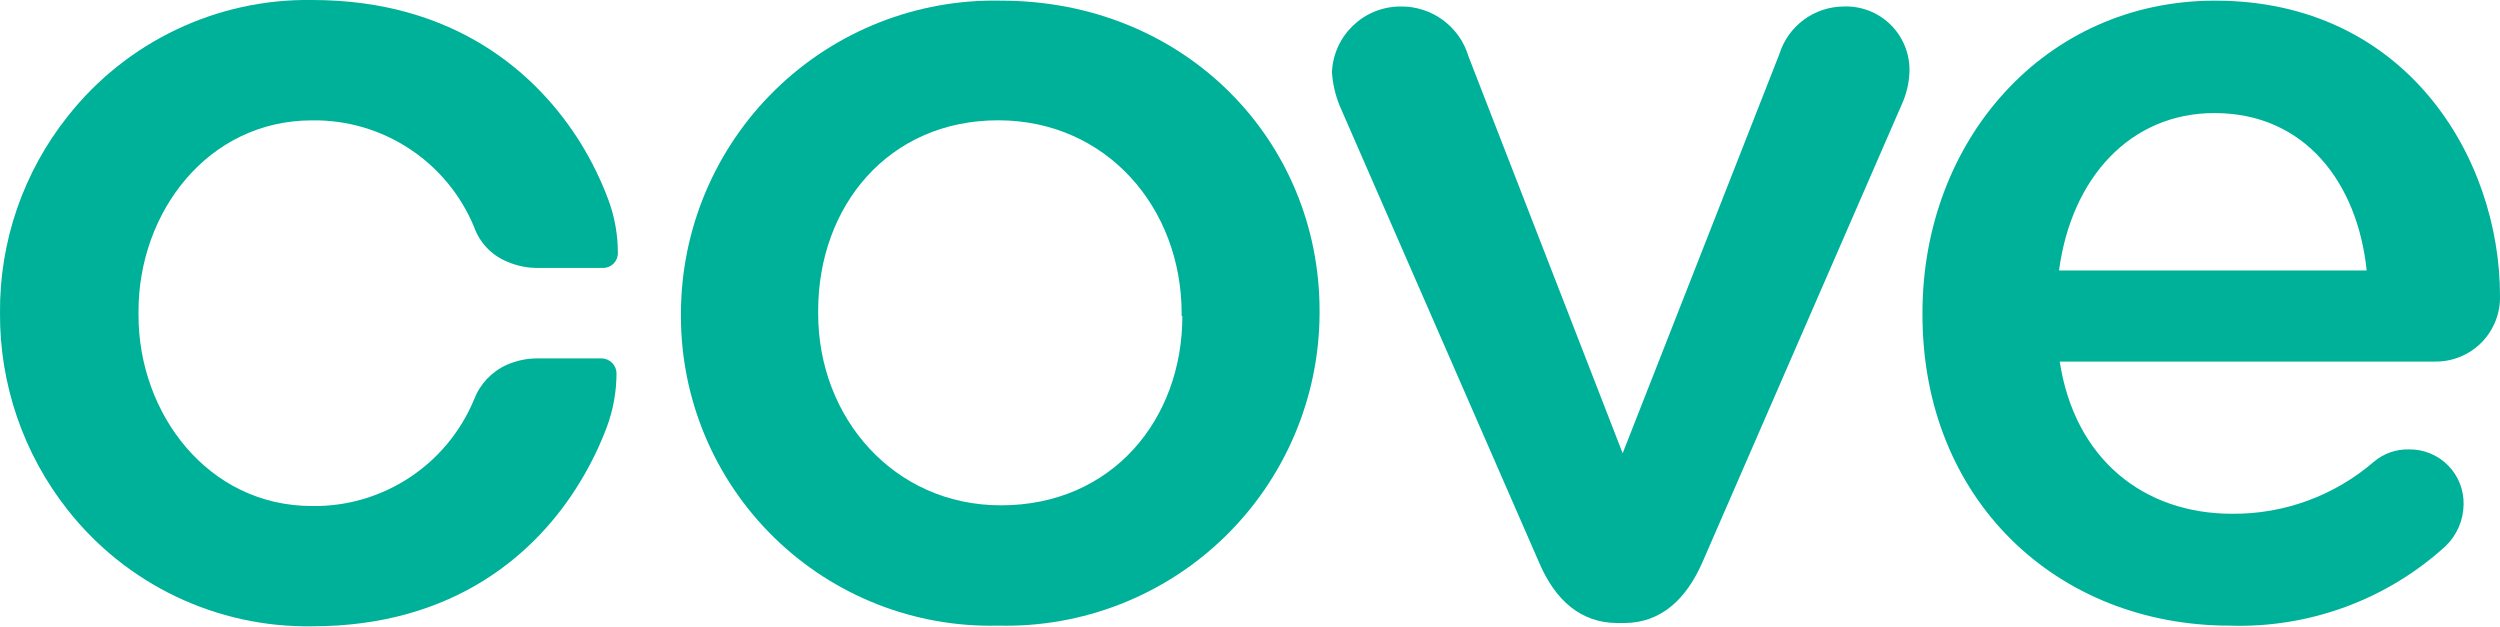
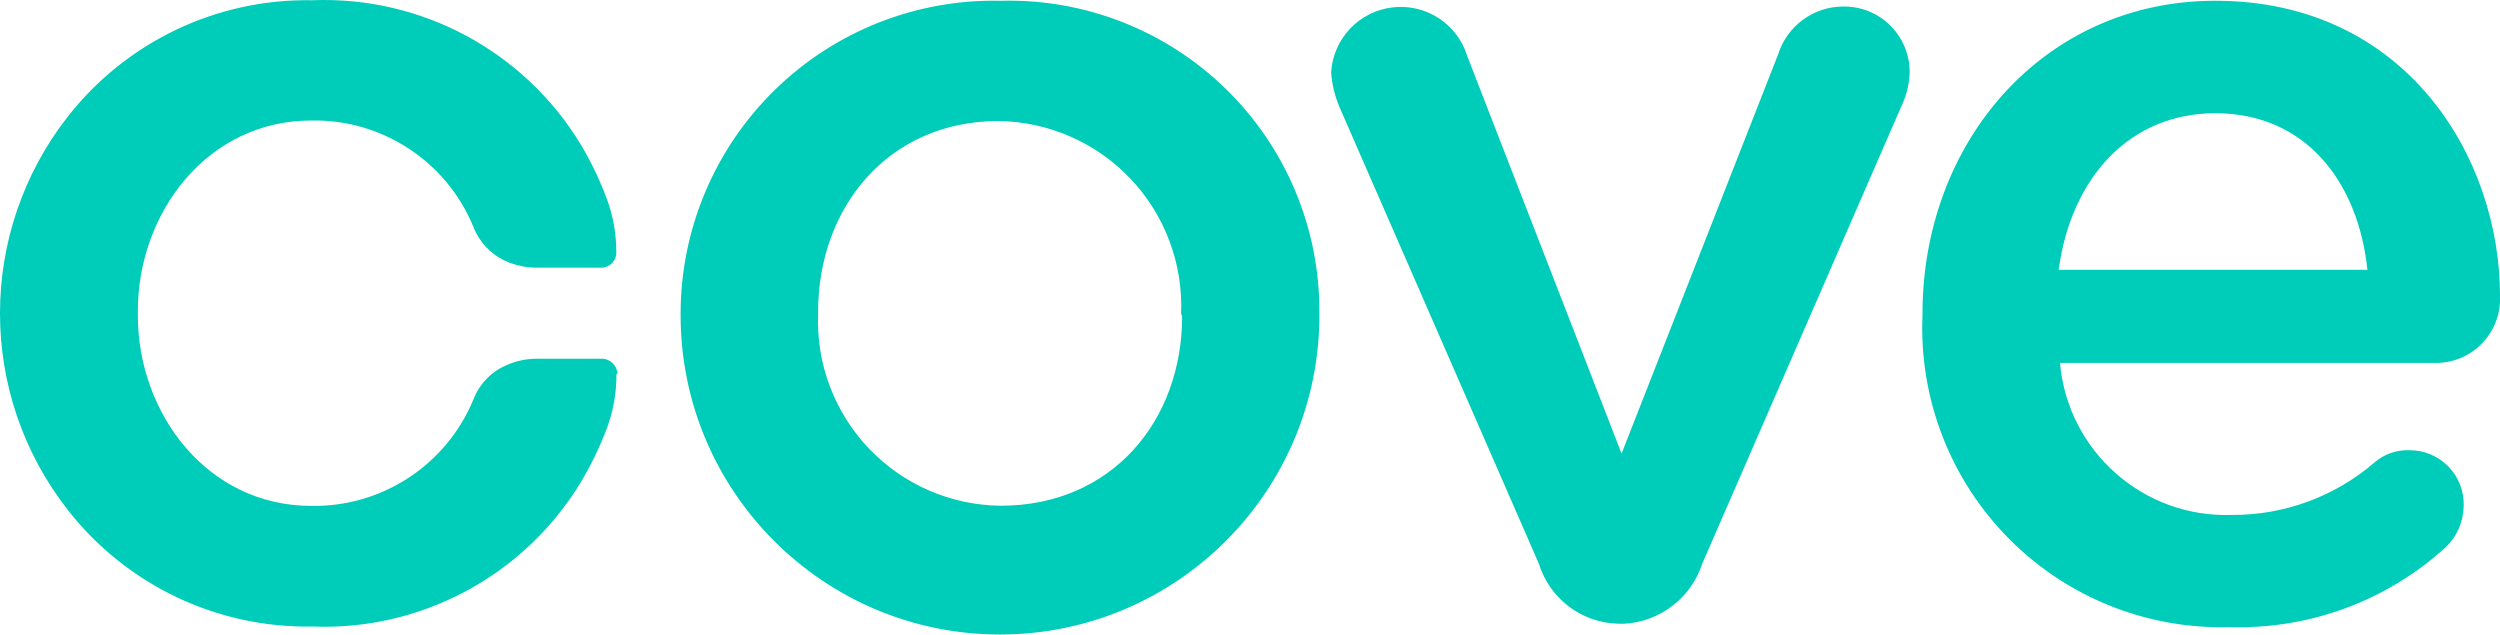
- <svg xmlns="http://www.w3.org/2000/svg" viewBox="3569 -132 127.734 32">
+ <svg xmlns="http://www.w3.org/2000/svg" viewBox="0 0 102.442 26">
  <defs>
-     <style>.a{fill:#00b19a;}</style>
+     <style>.a{fill:#00cdb9;}</style>
  </defs>
-   <g transform="translate(3417 -153)">
-     <path class="a" d="M121.049.1A16.01,16.01,0,0,0,104.7,16.083v.133a15.821,15.821,0,0,0,16.216,15.817,16.019,16.019,0,0,0,16.415-15.95V15.95C137.331,7.244,130.453.1,121.049.1Zm9.271,16.116c0,5.283-3.589,9.67-9.271,9.67-5.45,0-9.337-4.453-9.337-9.8V15.95c0-5.35,3.589-9.736,9.2-9.736,5.516,0,9.371,4.453,9.371,9.869v.133Z" transform="translate(82.091 20.933)" />
-     <path class="a" d="M230.952,1a3.463,3.463,0,0,0-3.29,2.426l-8.008,20.4-7.875-20.27A3.57,3.57,0,0,0,208.289,1,3.509,3.509,0,0,0,204.8,4.356a5.493,5.493,0,0,0,.4,1.728l10.2,23.36c.8,1.861,2.093,3.057,3.988,3.057h.332c1.927,0,3.19-1.263,3.988-3.057l10.2-23.427a4.381,4.381,0,0,0,.4-1.695A3.239,3.239,0,0,0,230.952,1Z" transform="translate(15.254 20.332)" />
-     <path class="a" d="M325.108,15.186C325.108,8.108,320.29.1,310.553.1,301.814.1,295.6,7.278,295.6,16.05v.1c0,9.437,6.845,15.884,15.718,15.884a15.636,15.636,0,0,0,11-4.054,3.01,3.01,0,0,0,.93-2.127,2.753,2.753,0,0,0-2.791-2.825,2.679,2.679,0,0,0-1.794.631,10.94,10.94,0,0,1-7.244,2.658c-4.519,0-8.042-2.791-8.806-7.776h19.173A3.278,3.278,0,0,0,325.108,15.186Zm-22.53-1.3c.631-4.752,3.655-8.042,7.942-8.042,4.619,0,7.31,3.556,7.776,8.042Z" transform="translate(-45.374 20.933)" />
-     <path class="a" d="M31.5,19.074a7.927,7.927,0,0,1-.5,2.758,16.473,16.473,0,0,1-1.362,2.791C27.448,28.245,23.227,32,15.95,32A15.592,15.592,0,0,1,3.456,26.052,16.087,16.087,0,0,1,0,15.983,15.929,15.929,0,0,1,3.456,5.948,15.592,15.592,0,0,1,15.95,0c7.277,0,11.531,3.755,13.757,7.377a16.473,16.473,0,0,1,1.362,2.791,7.792,7.792,0,0,1,.5,2.758h0a.752.752,0,0,1-.764.764h-3.29a3.861,3.861,0,0,1-1.628-.332A2.988,2.988,0,0,1,24.224,11.6a8.823,8.823,0,0,0-8.274-5.45c-5.35,0-8.872,4.719-8.872,9.736v.233c0,4.984,3.522,9.736,8.872,9.736a8.823,8.823,0,0,0,8.274-5.45,3.19,3.19,0,0,1,1.661-1.761,3.861,3.861,0,0,1,1.628-.332h3.223a.773.773,0,0,1,.764.764Z" transform="translate(152 21)" />
-   </g>
+   <path class="a" d="M27.889,12.959v-.1A12.83,12.83,0,0,1,41.009.032,12.715,12.715,0,0,1,54.065,12.777v.086A13.089,13.089,0,0,1,41.025,26h-.05A13.088,13.088,0,0,1,27.889,12.959Zm5.635-.182v.086a7.561,7.561,0,0,0,7.485,7.86c4.555,0,7.431-3.486,7.431-7.763l-.042-.1a7.583,7.583,0,0,0-7.485-7.9C36.4,4.961,33.523,8.5,33.523,12.777Zm48.785,9.286a12.255,12.255,0,0,1-3.532-9.115v-.086c0-7.068,4.983-12.831,12-12.831,7.806,0,11.666,6.415,11.666,12.093a2.629,2.629,0,0,1-2.651,2.749H84.412A6.833,6.833,0,0,0,91.469,21.1a8.869,8.869,0,0,0,5.818-2.139,2.064,2.064,0,0,1,1.433-.513,2.213,2.213,0,0,1,2.235,2.278,2.4,2.4,0,0,1-.749,1.71,12.573,12.573,0,0,1-8.822,3.261q-.183.005-.364.005A12.255,12.255,0,0,1,82.308,22.063Zm2.05-11.008h12.65c-.374-3.582-2.513-6.415-6.234-6.415C87.288,4.641,84.872,7.25,84.358,11.056ZM12.79,25.673A12.437,12.437,0,0,1,2.781,20.9a13.078,13.078,0,0,1,0-16.126A12.438,12.438,0,0,1,12.79.01,12.3,12.3,0,0,1,23.8,5.923a13.644,13.644,0,0,1,1.069,2.235,6.191,6.191,0,0,1,.385,2.2.609.609,0,0,1-.609.609h-2.6a3.079,3.079,0,0,1-1.316-.267A2.526,2.526,0,0,1,19.4,9.3a7.035,7.035,0,0,0-6.64-4.362c-4.277,0-7.111,3.8-7.111,7.8v.192c0,4,2.834,7.8,7.111,7.8a7.057,7.057,0,0,0,6.64-4.363,2.5,2.5,0,0,1,1.347-1.4,3.083,3.083,0,0,1,1.316-.268h2.577a.652.652,0,0,1,.663.609l-.043.022a6.216,6.216,0,0,1-.385,2.2A13.761,13.761,0,0,1,23.8,19.76a12.3,12.3,0,0,1-10.515,5.923C13.123,25.683,12.957,25.68,12.79,25.673Zm53.476-.117a3.488,3.488,0,0,1-3.209-2.46L54.877,4.362a4.4,4.4,0,0,1-.331-1.4,2.855,2.855,0,0,1,5.582-.652l6.319,16.276,6.416-16.36A2.8,2.8,0,0,1,75.514.267a2.684,2.684,0,0,1,2.738,2.695,3.364,3.364,0,0,1-.32,1.347L69.752,23.1a3.572,3.572,0,0,1-3.209,2.46Z" transform="translate(0 0)" />
</svg>
